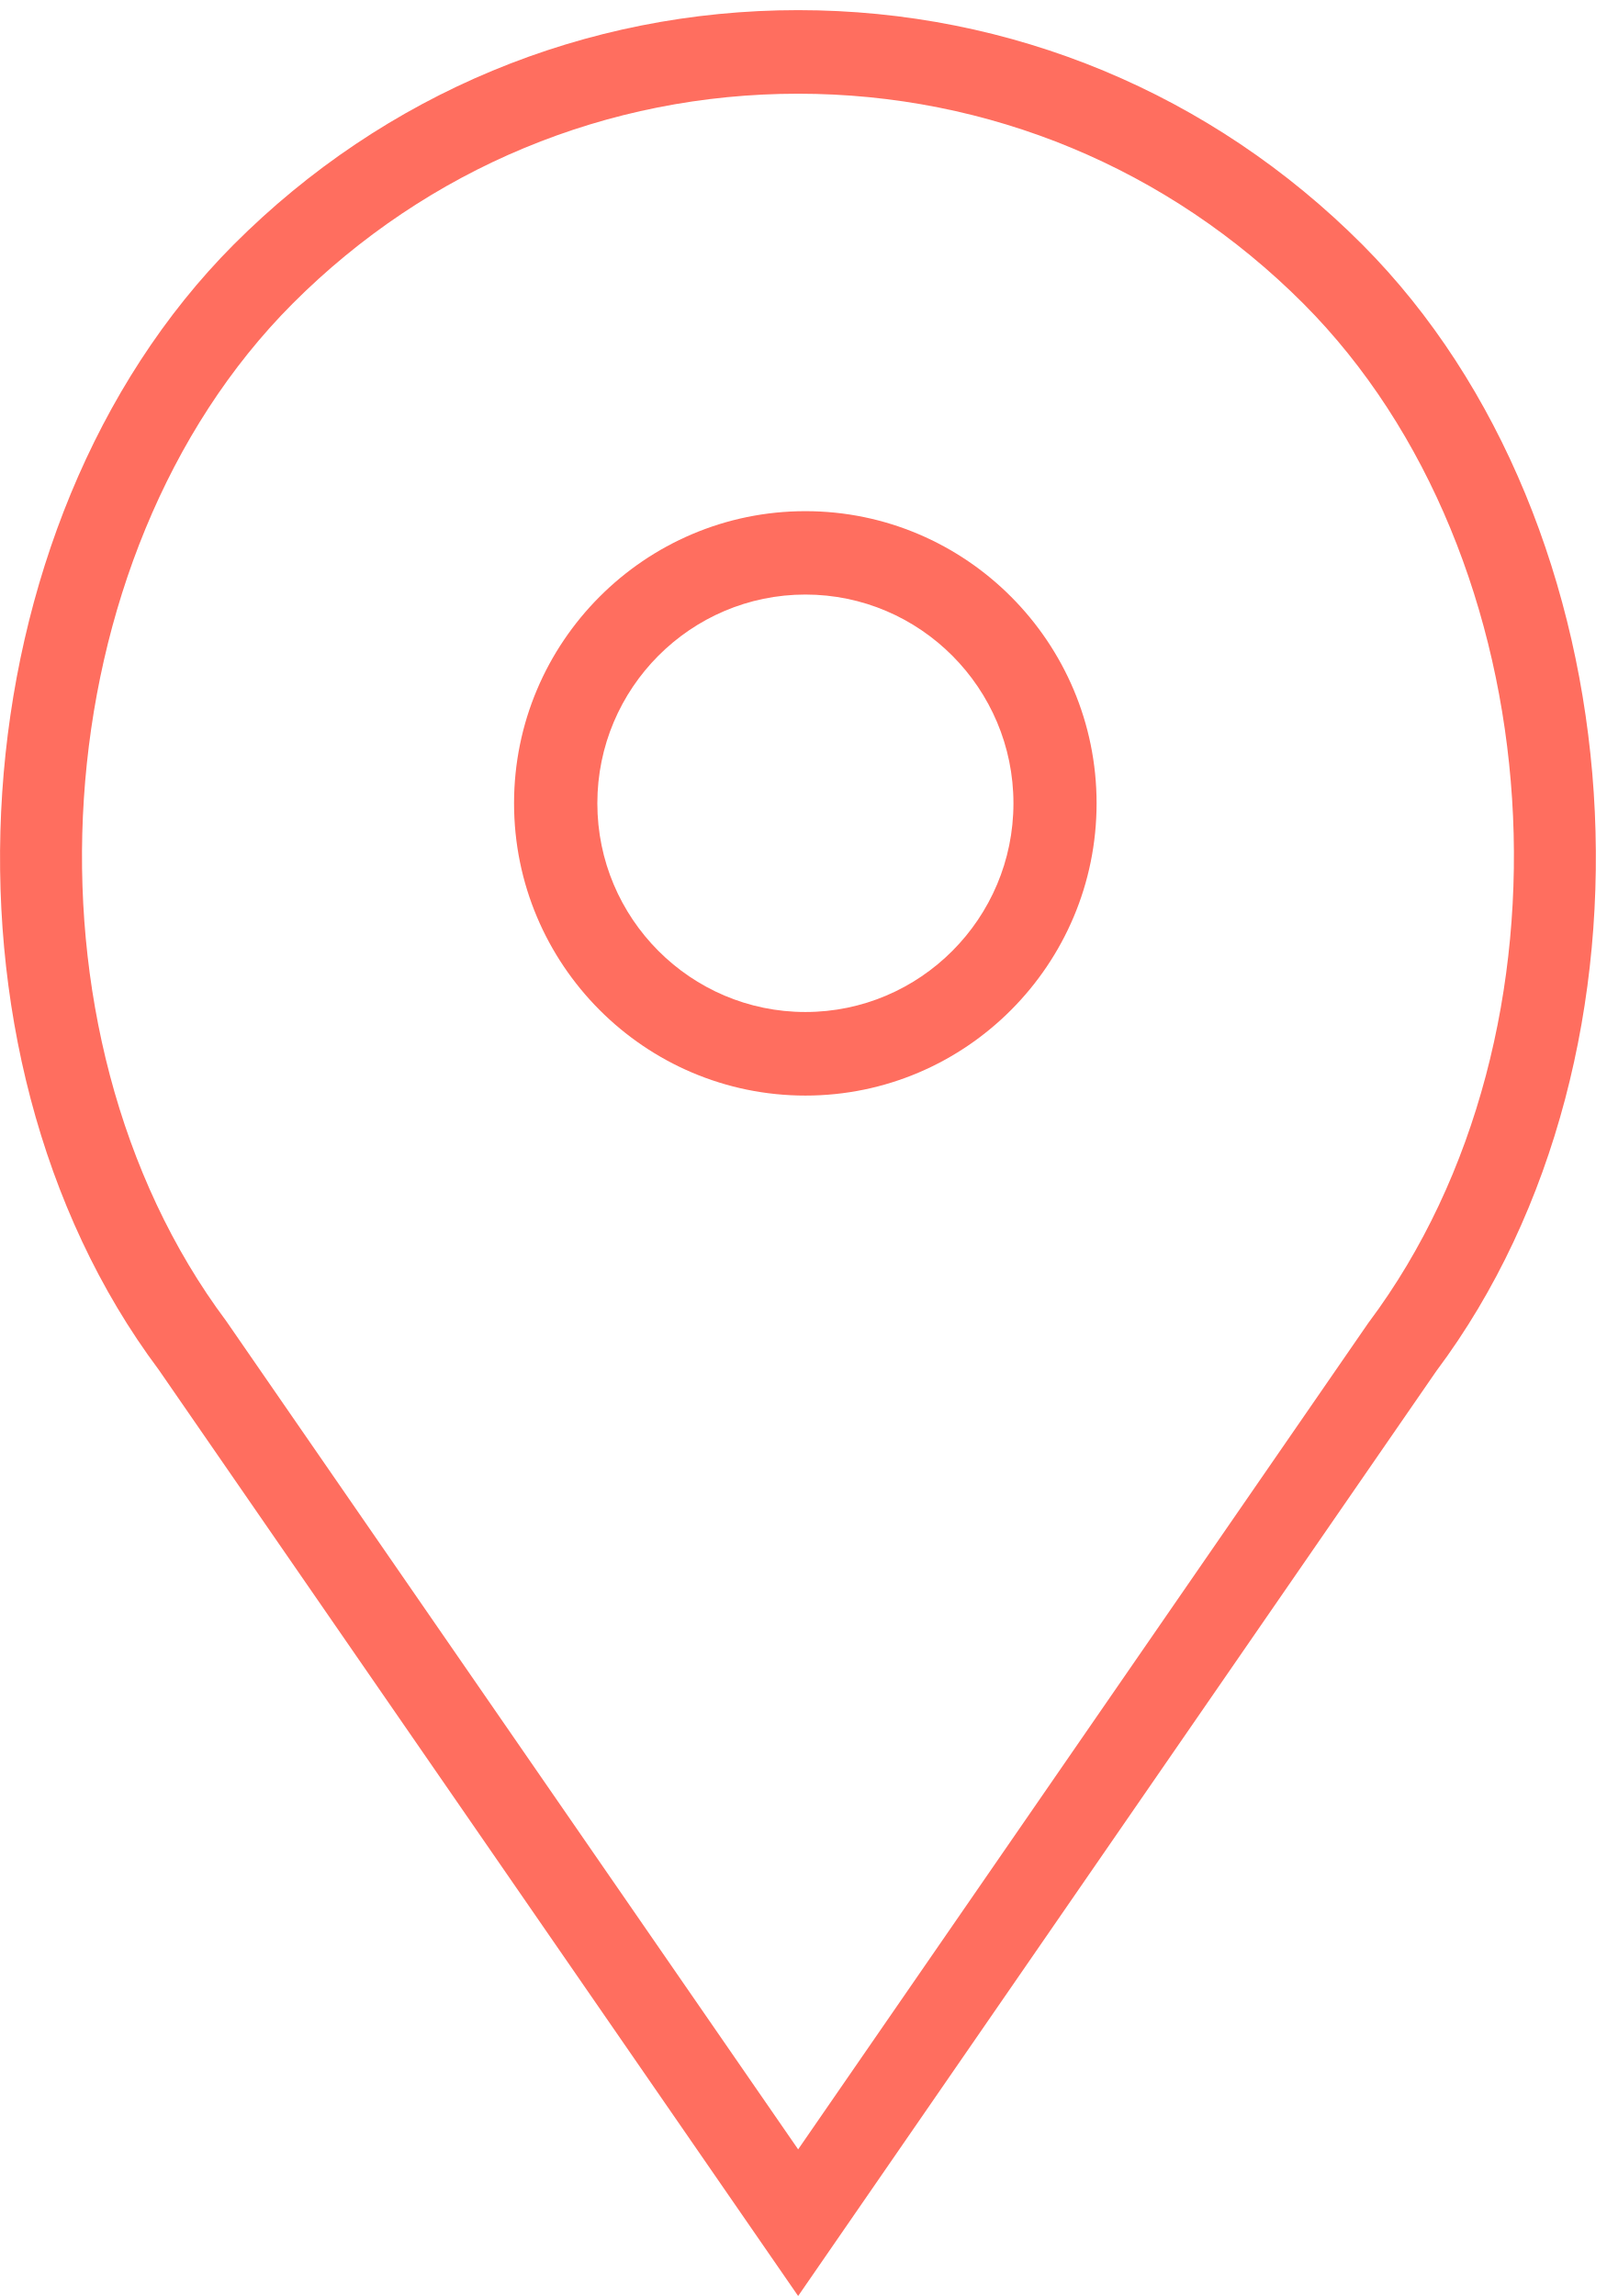
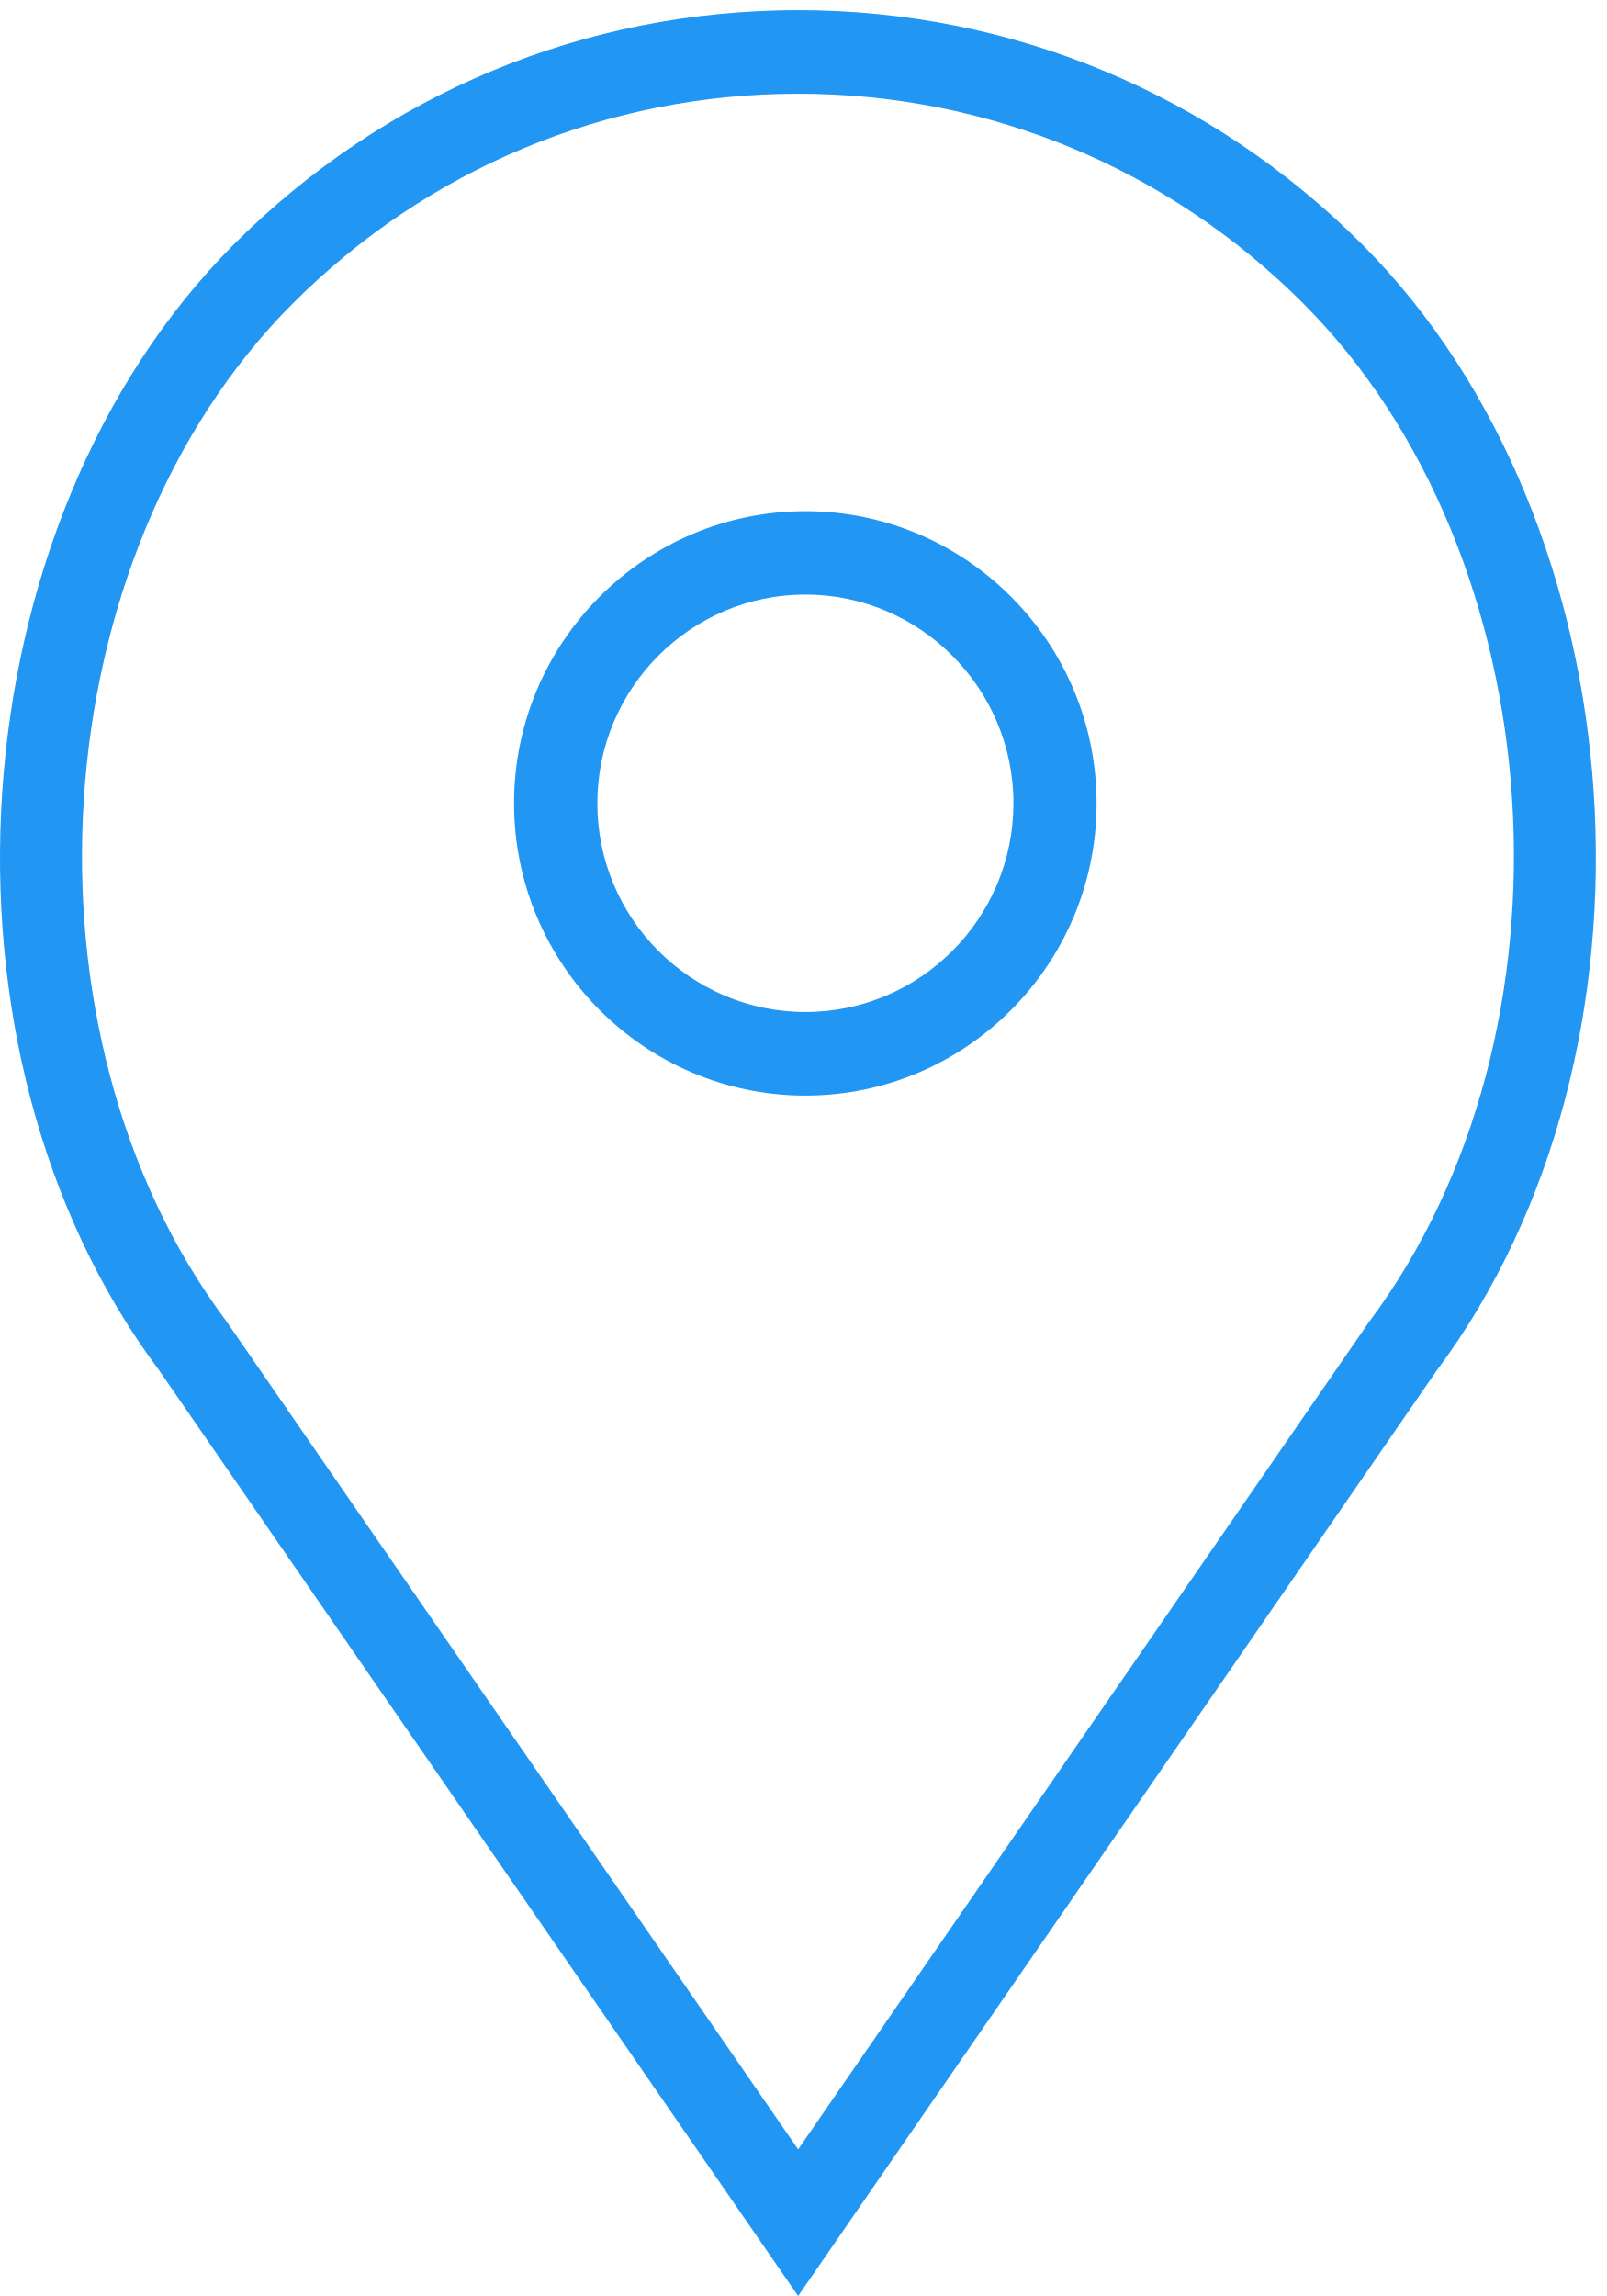
- <svg xmlns="http://www.w3.org/2000/svg" width="42" height="60" viewBox="0 0 42 60">
-   <g fill="#FF6E5F" fill-rule="evenodd">
-     <path d="M21.05 13.358c-4.2 0-7.615 3.426-7.615 7.634 0 4.212 3.415 7.638 7.615 7.638 4.195 0 7.61-3.426 7.61-7.638 0-4.208-3.415-7.634-7.61-7.634zm0 13.088c-3 0-5.438-2.445-5.438-5.454 0-3.006 2.437-5.455 5.438-5.455 2.996 0 5.437 2.45 5.437 5.455 0 3.01-2.441 5.454-5.437 5.454z" />
-     <path d="M35.605 6.391C31.665 2.444 26.43.265 20.86.265c-5.576 0-10.811 2.179-14.752 6.126-7.286 7.314-8.194 21.067-1.96 29.403L20.86 60l16.68-24.172c6.261-8.369 5.353-22.122-1.934-29.436zm.17 28.162L20.86 56.168 5.911 34.52C.26 26.958 1.067 14.535 7.647 7.935c3.532-3.536 8.22-5.486 13.212-5.486 4.987 0 9.676 1.95 13.207 5.486 6.579 6.6 7.392 19.023 1.71 26.618z" />
+ <svg xmlns="http://www.w3.org/2000/svg" version="1.1" id="Layer_1" x="0px" y="0px" width="42px" height="60px" viewBox="0 0 42 60" enable-background="new 0 0 42 60" xml:space="preserve">
+   <g>
+     <path fill="#2196F3" d="M21.05,13.358c-4.2,0-7.615,3.426-7.615,7.634c0,4.212,3.415,7.638,7.615,7.638   c4.195,0,7.61-3.426,7.61-7.638C28.66,16.784,25.245,13.358,21.05,13.358z M21.05,26.446c-3,0-5.438-2.445-5.438-5.454   c0-3.006,2.437-5.455,5.438-5.455c2.996,0,5.437,2.45,5.437,5.455C26.486,24.002,24.046,26.446,21.05,26.446z" />
+     <path fill="#2196F3" d="M35.605,6.391c-3.94-3.947-9.176-6.126-14.746-6.126c-5.576,0-10.811,2.179-14.752,6.126   c-7.286,7.314-8.194,21.067-1.96,29.403L20.86,60l16.68-24.172C43.801,27.459,42.893,13.706,35.605,6.391L35.605,6.391z    M35.775,34.553L20.86,56.168L5.911,34.52C0.26,26.958,1.067,14.535,7.647,7.935c3.532-3.536,8.22-5.486,13.212-5.486   c4.987,0,9.676,1.95,13.208,5.486C40.645,14.535,41.458,26.958,35.775,34.553L35.775,34.553z" />
  </g>
</svg>
